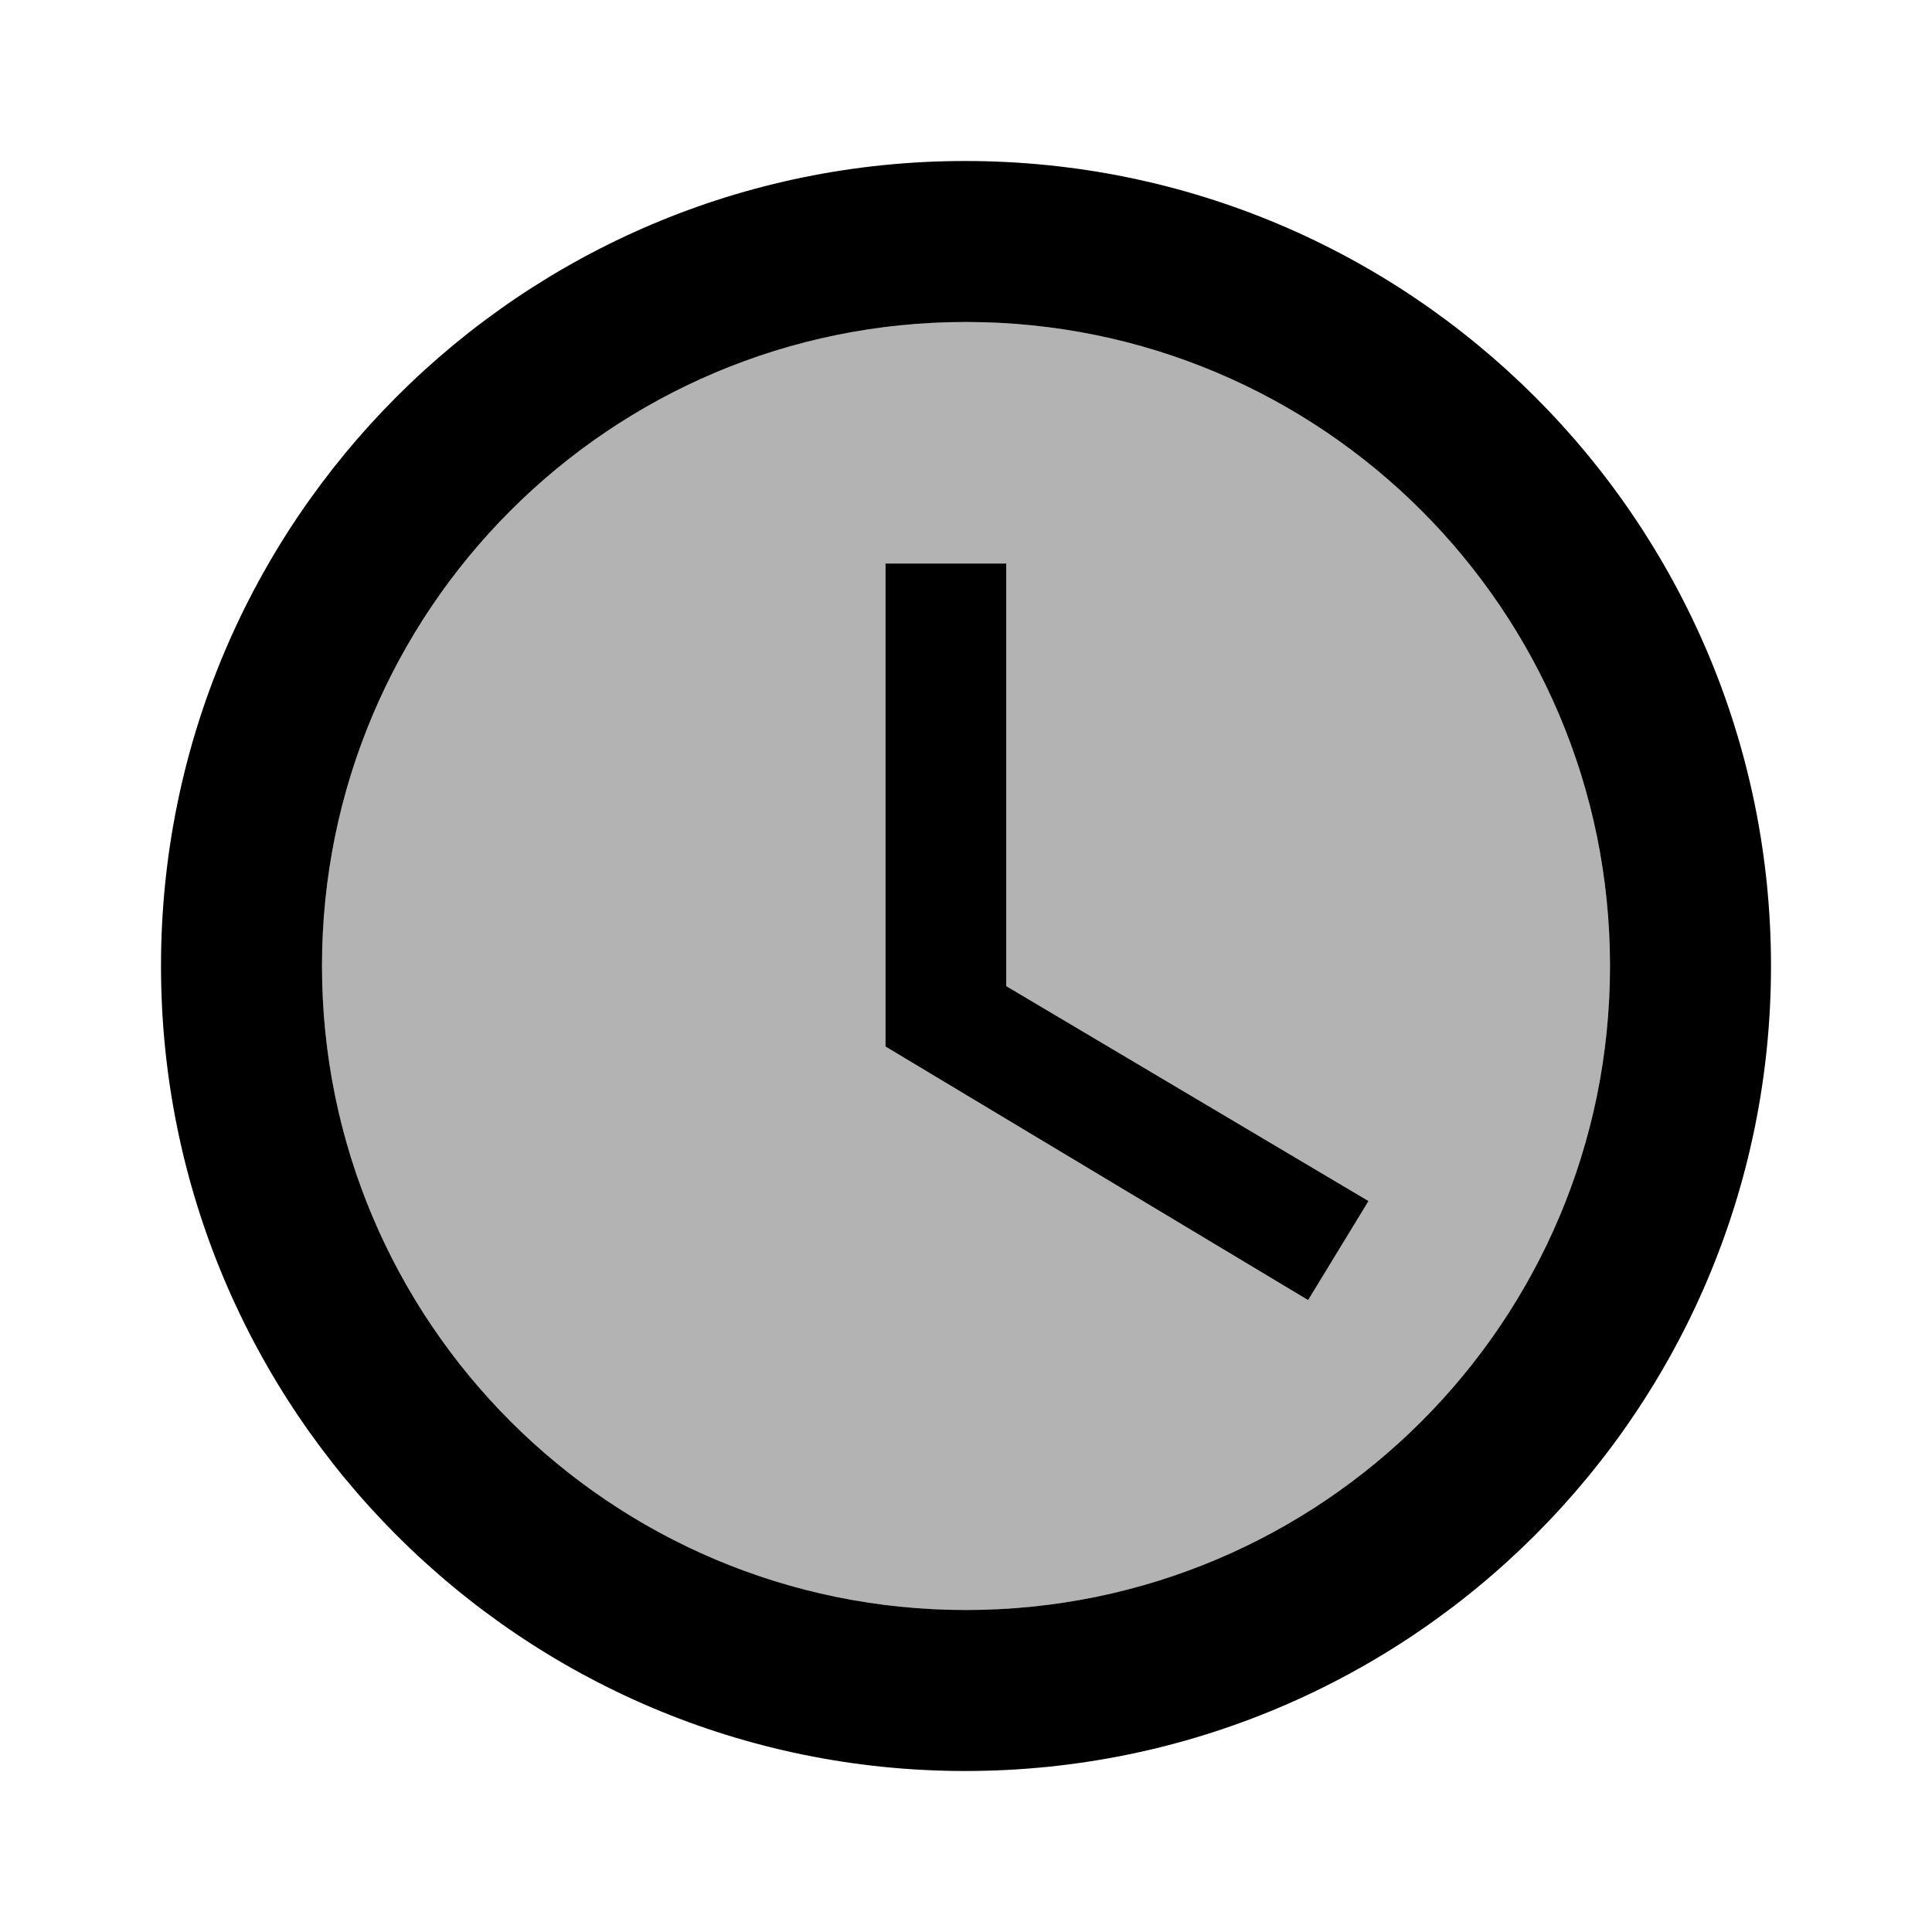
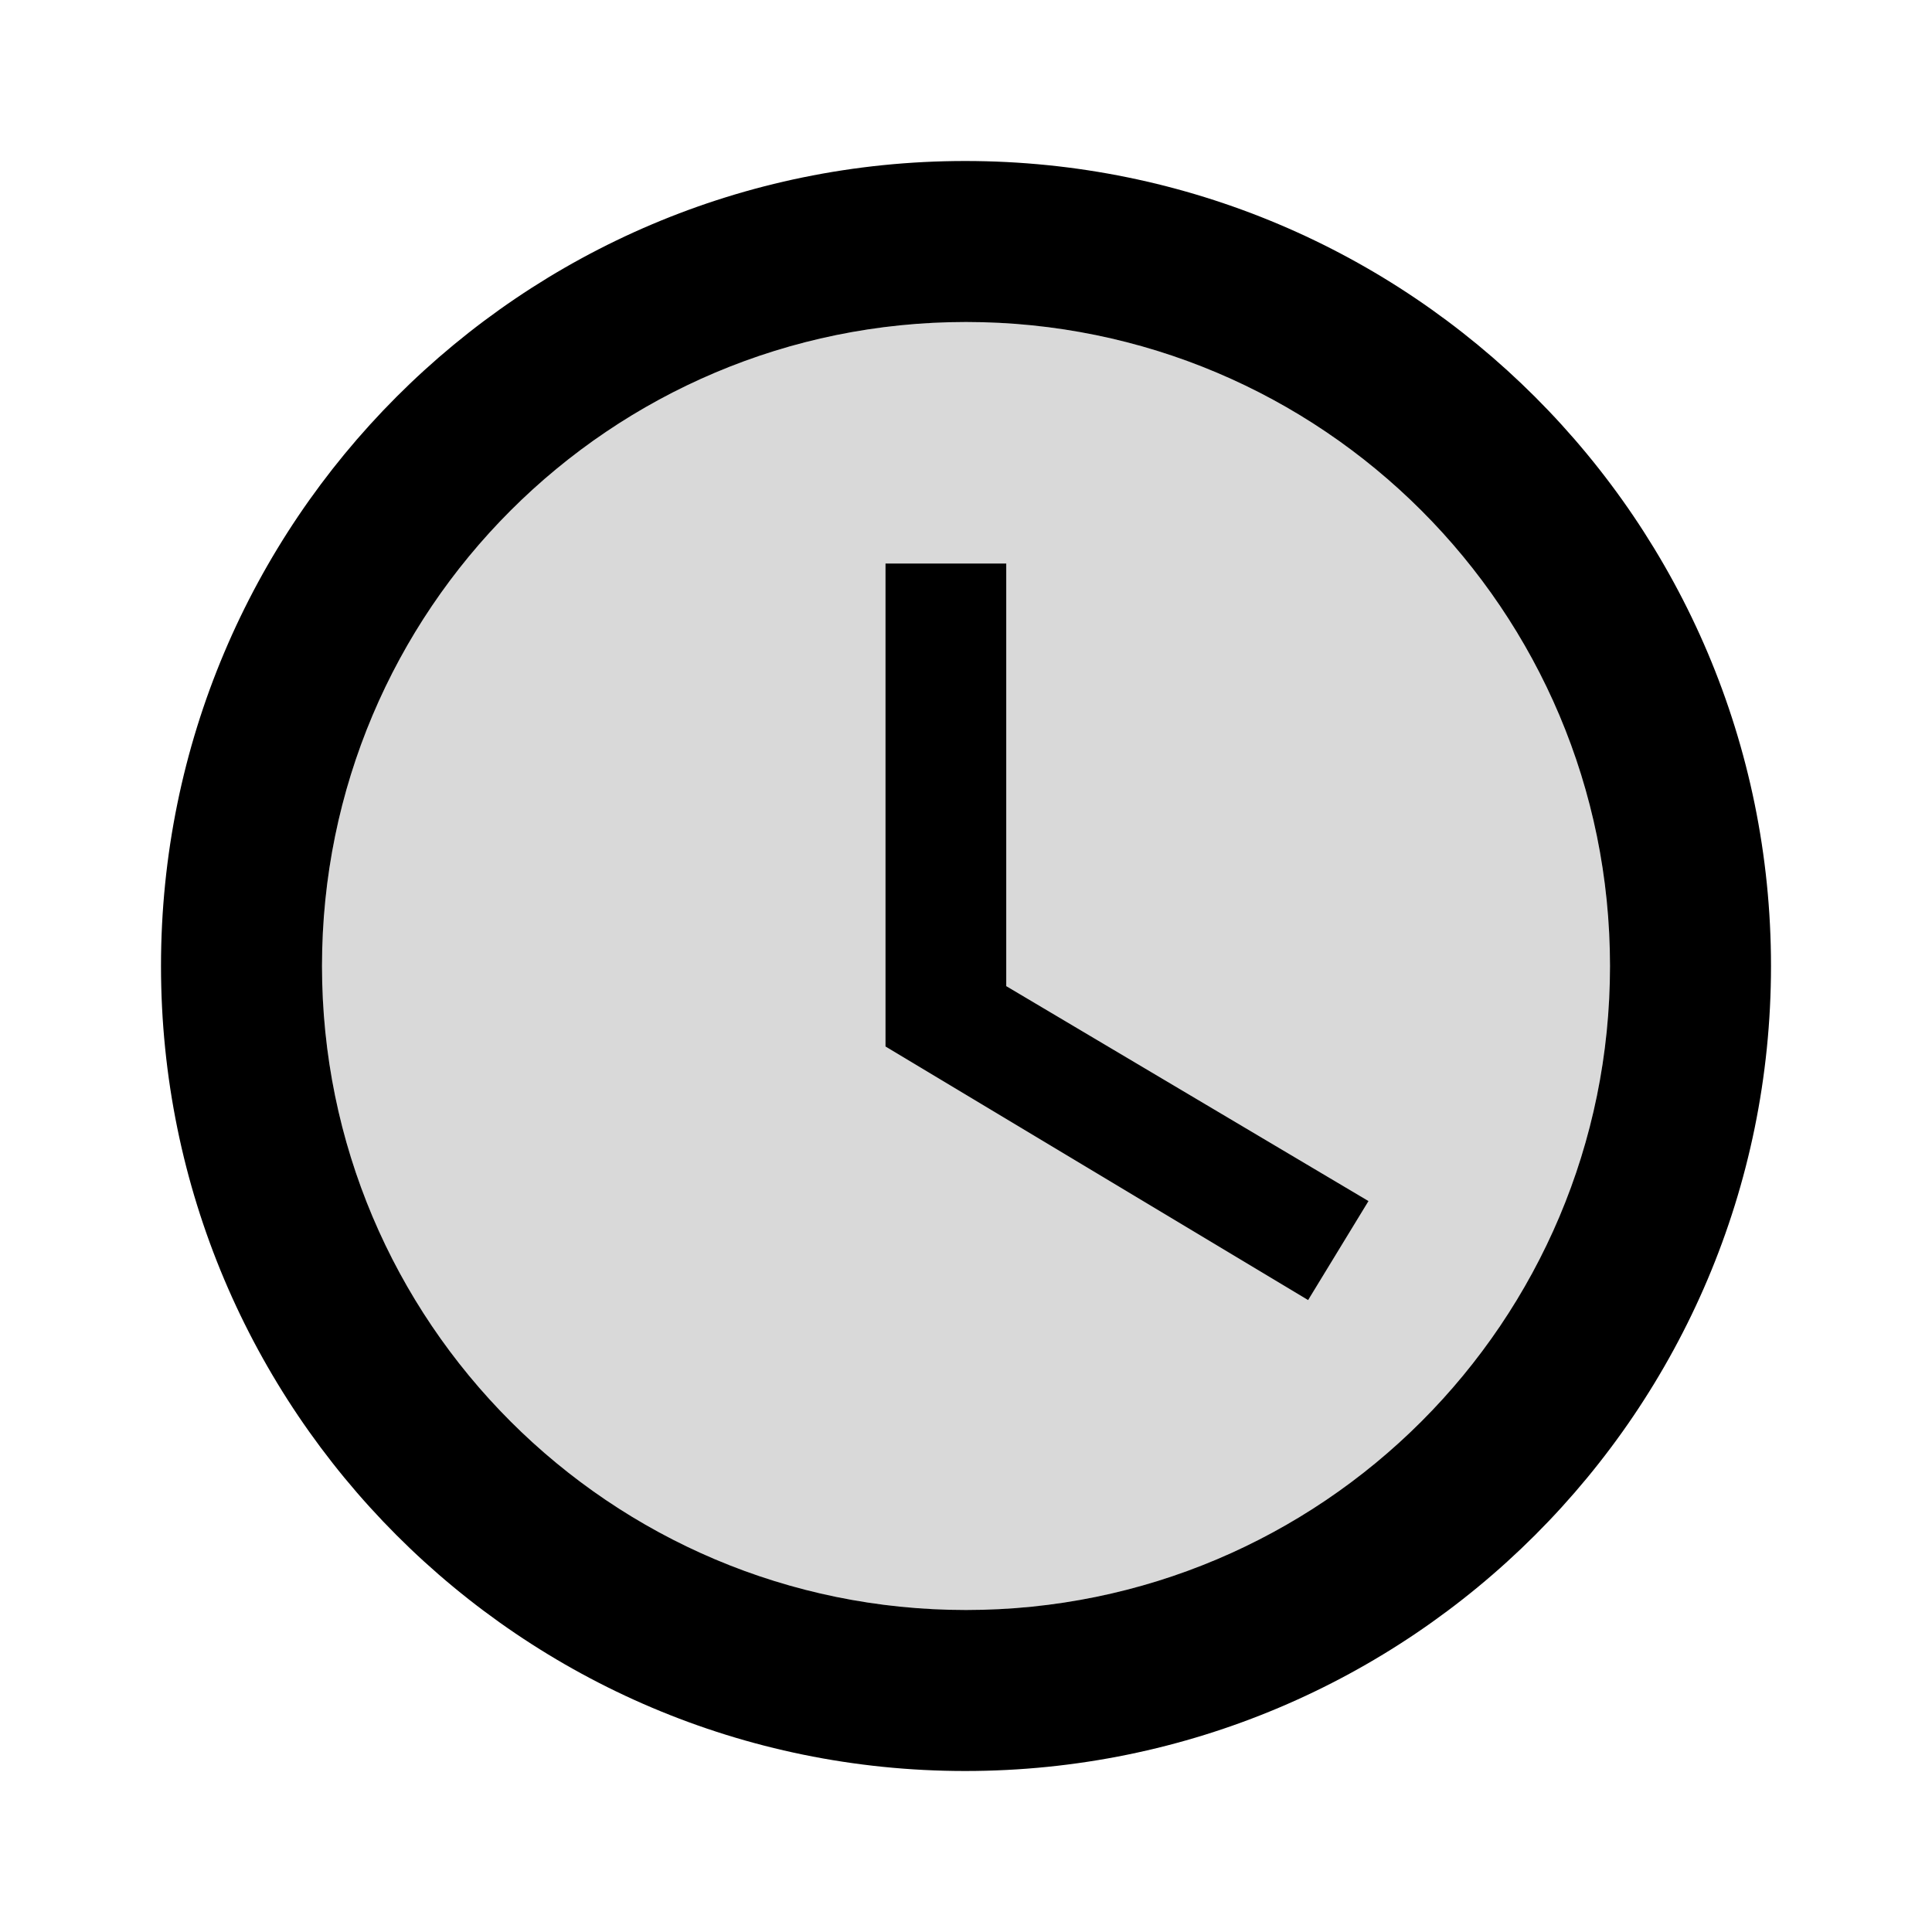
<svg xmlns="http://www.w3.org/2000/svg" width="24" height="24" viewBox="0 0 24 24">
-   <path d="M12 4c-4.42 0-8 3.58-8 8s3.58 8 8 8 8-3.58 8-8-3.58-8-8-8zm4.25 12.15L11 13V7h1.5v5.25l4.5 2.67-.75 1.23z" opacity=".3" />
+   <path d="M12 4c-4.42 0-8 3.58-8 8s3.58 8 8 8 8-3.58 8-8-3.58-8-8-8zm4.25 12.15L11 13V7h1.5v5.25l4.5 2.67-.75 1.23z" opacity=".15" />
  <path d="M11.99 2C6.47 2 2 6.48 2 12s4.47 10 9.99 10C17.52 22 22 17.52 22 12S17.52 2 11.99 2zM12 20c-4.42 0-8-3.58-8-8s3.58-8 8-8 8 3.58 8 8-3.58 8-8 8zm.5-13H11v6l5.25 3.15.75-1.23-4.5-2.67z" />
</svg>
